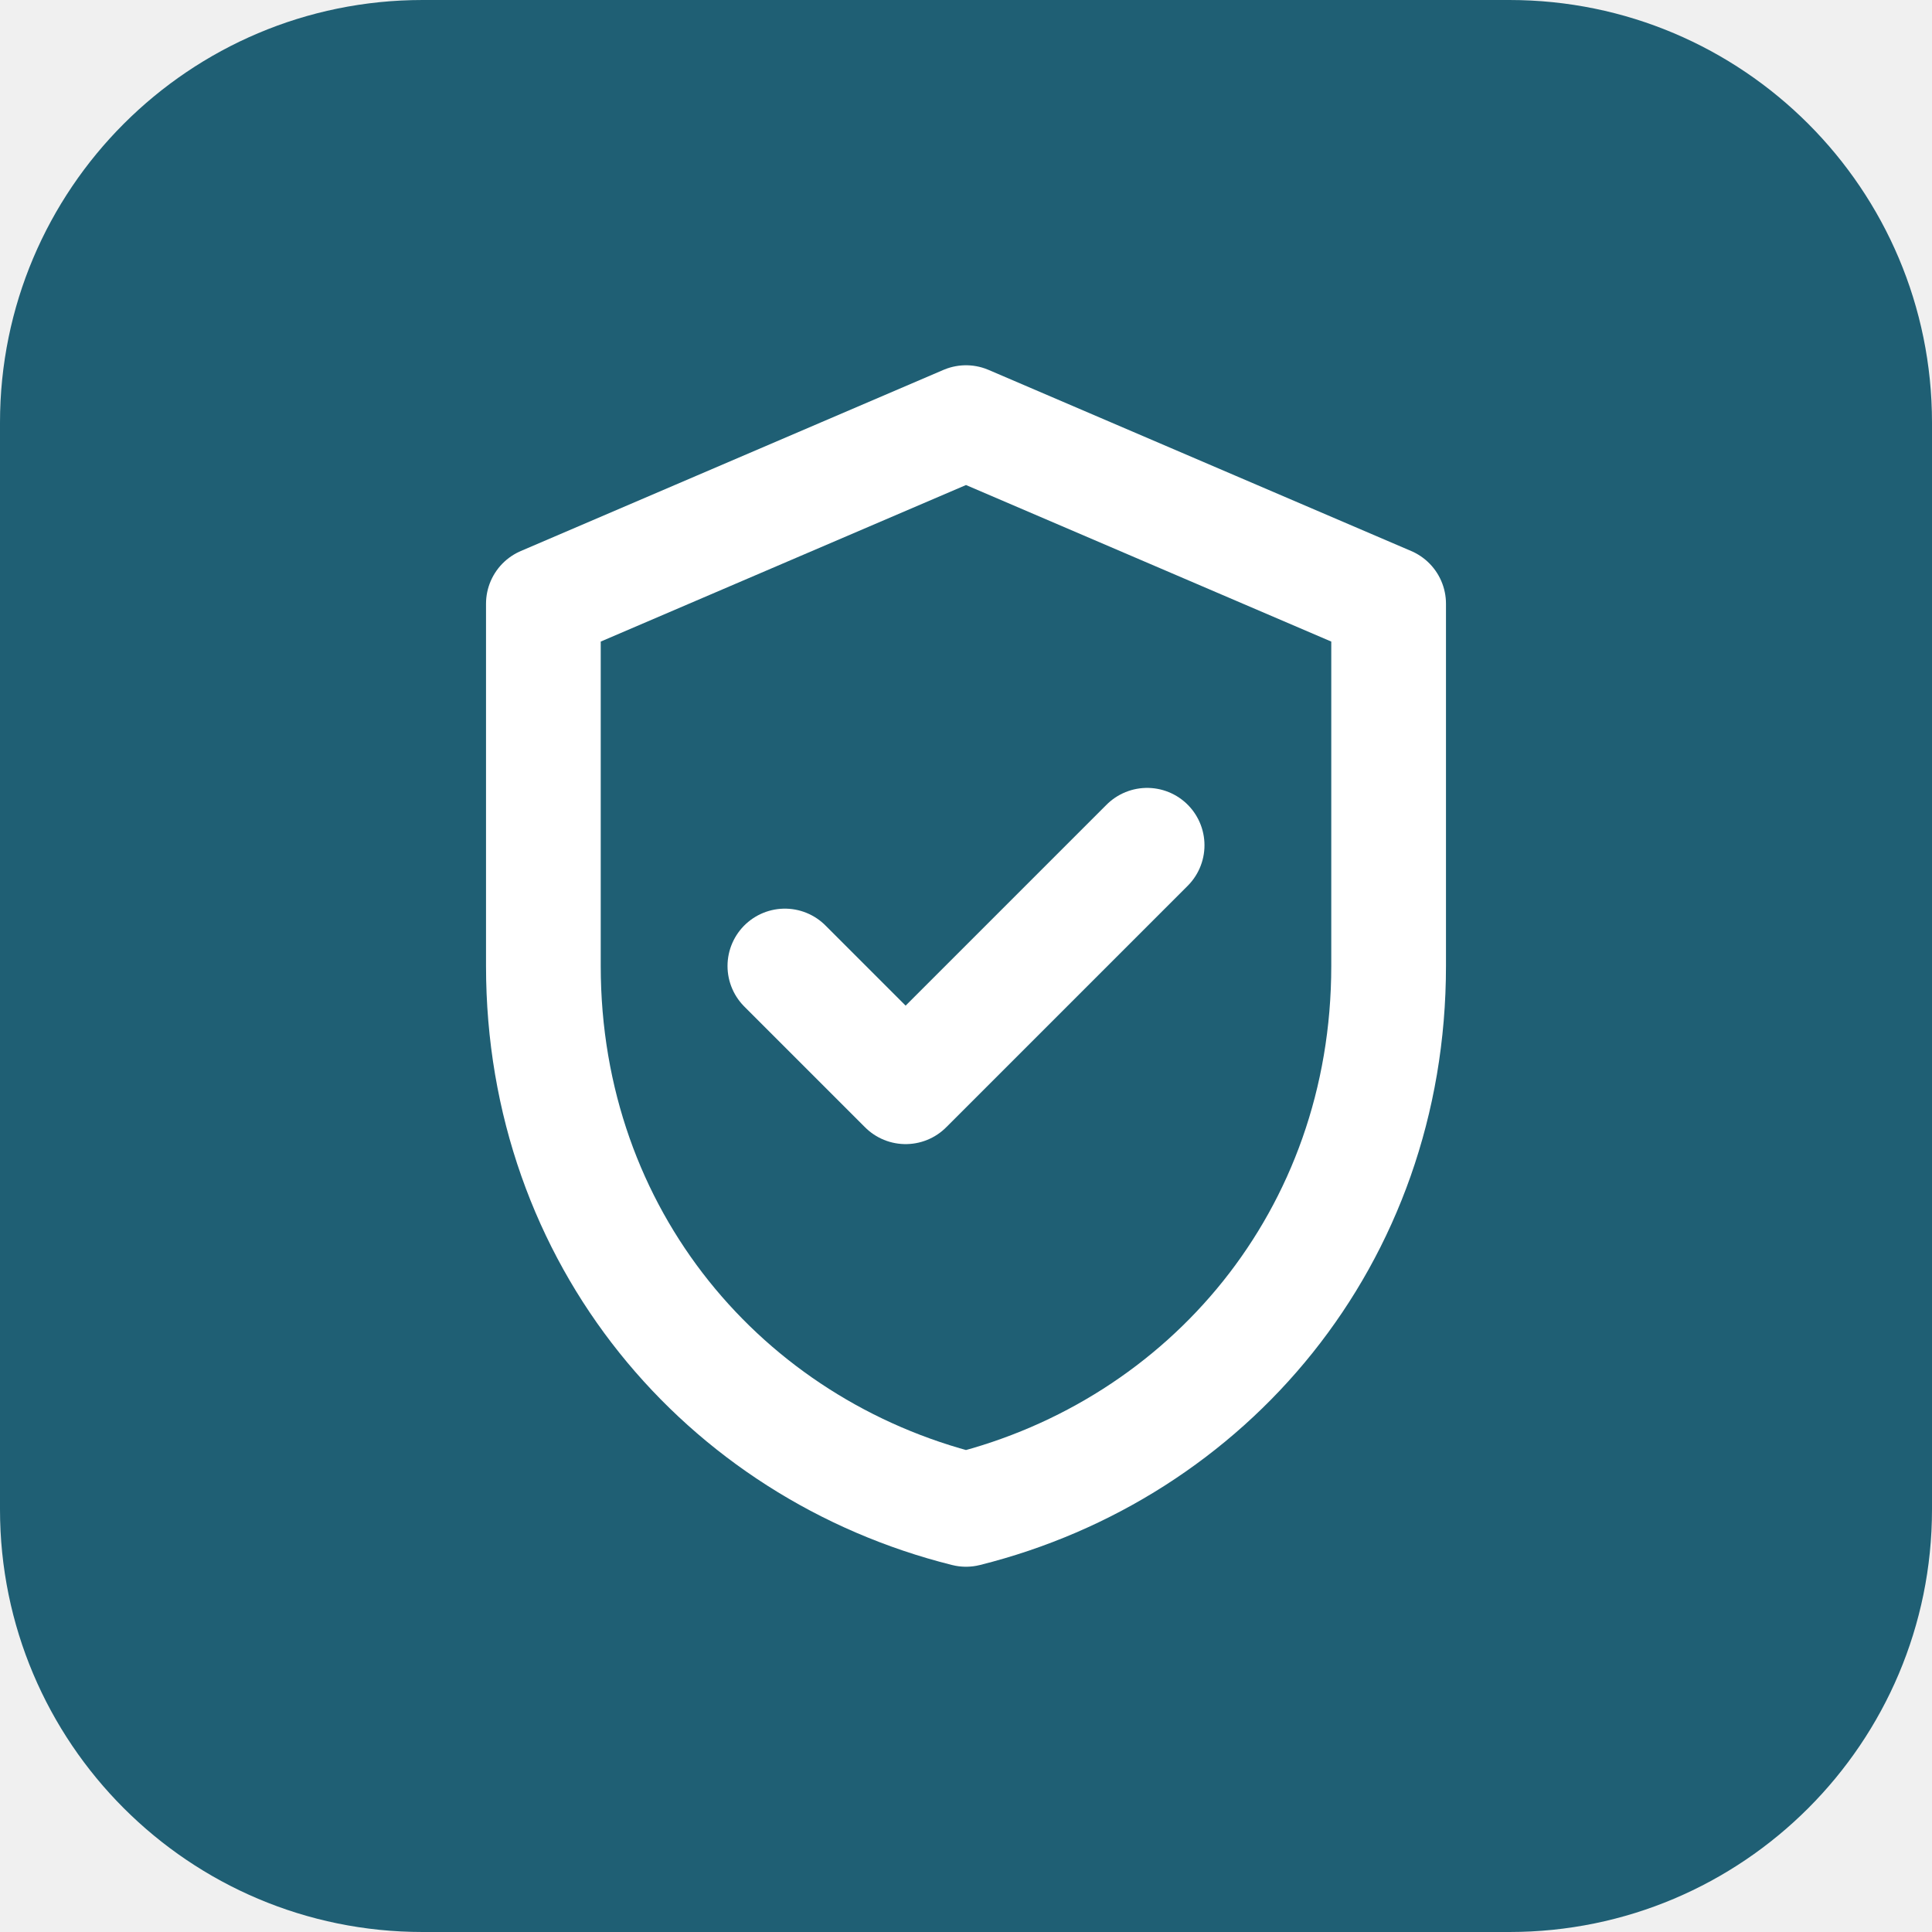
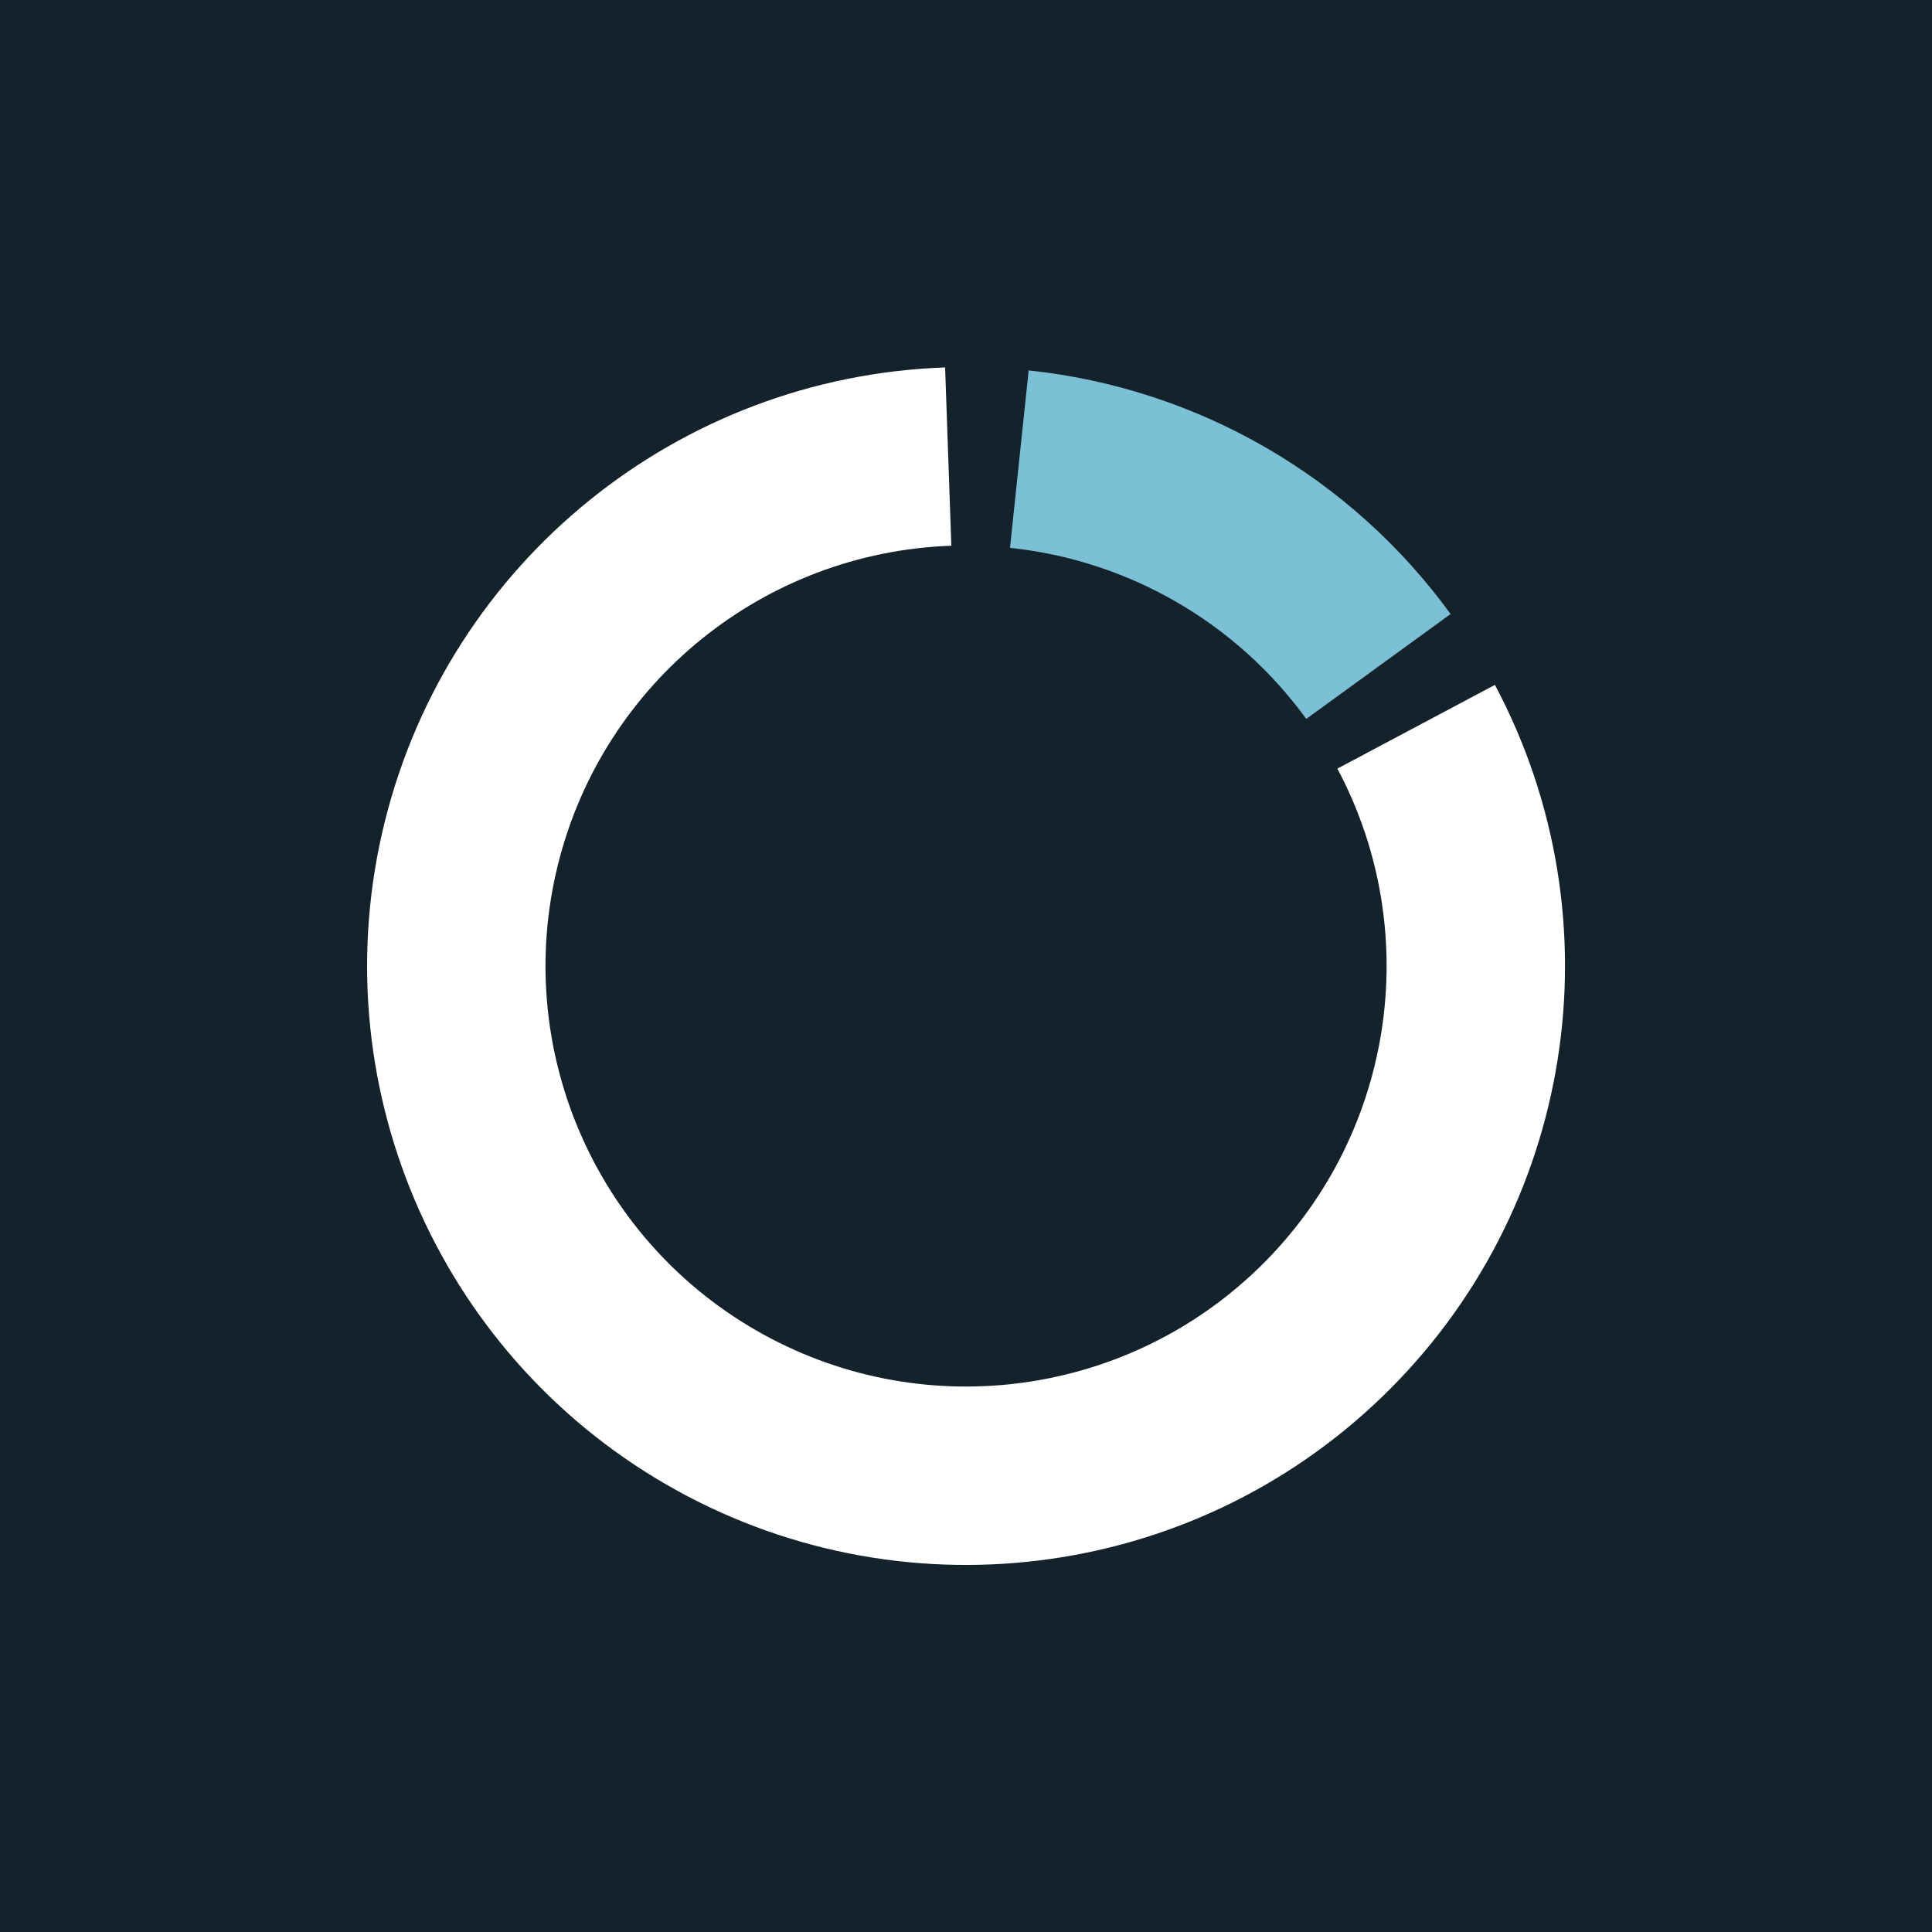
- <svg xmlns="http://www.w3.org/2000/svg" viewBox="0 0 512 512">
-   <rect width="512" height="512" rx="112" fill="#1F5F74" />
-   <g fill="none" stroke="#FFFFFF" stroke-width="1.9" stroke-linecap="round" stroke-linejoin="round" transform="translate(64 64) scale(16)">
-     <path d="M12 3l7 3v6c0 4.5-3 8-7 9-4-1-7-4.5-7-9V6z" />
-     <path d="M9 12l2 2 4-4" />
+ <svg xmlns="http://www.w3.org/2000/svg" viewBox="-15.81 -15.81 151.61 151.61" width="1024" height="1024">
+   <rect id="fond" x="-15.81" y="-15.81" width="151.61" height="151.61" fill="#14232B" />
+   <g id="symbole">
+     <path id="anneau" d="M95.32 41.22 A40 40 0 1 1 58.60 20.02" fill="none" stroke="#FFFFFF" stroke-width="14" />
+     <path id="segment" d="M64.18 20.22 A40 40 0 0 1 92.36 36.49" fill="none" stroke="#7CC0D6" stroke-width="14" />
  </g>
</svg>
